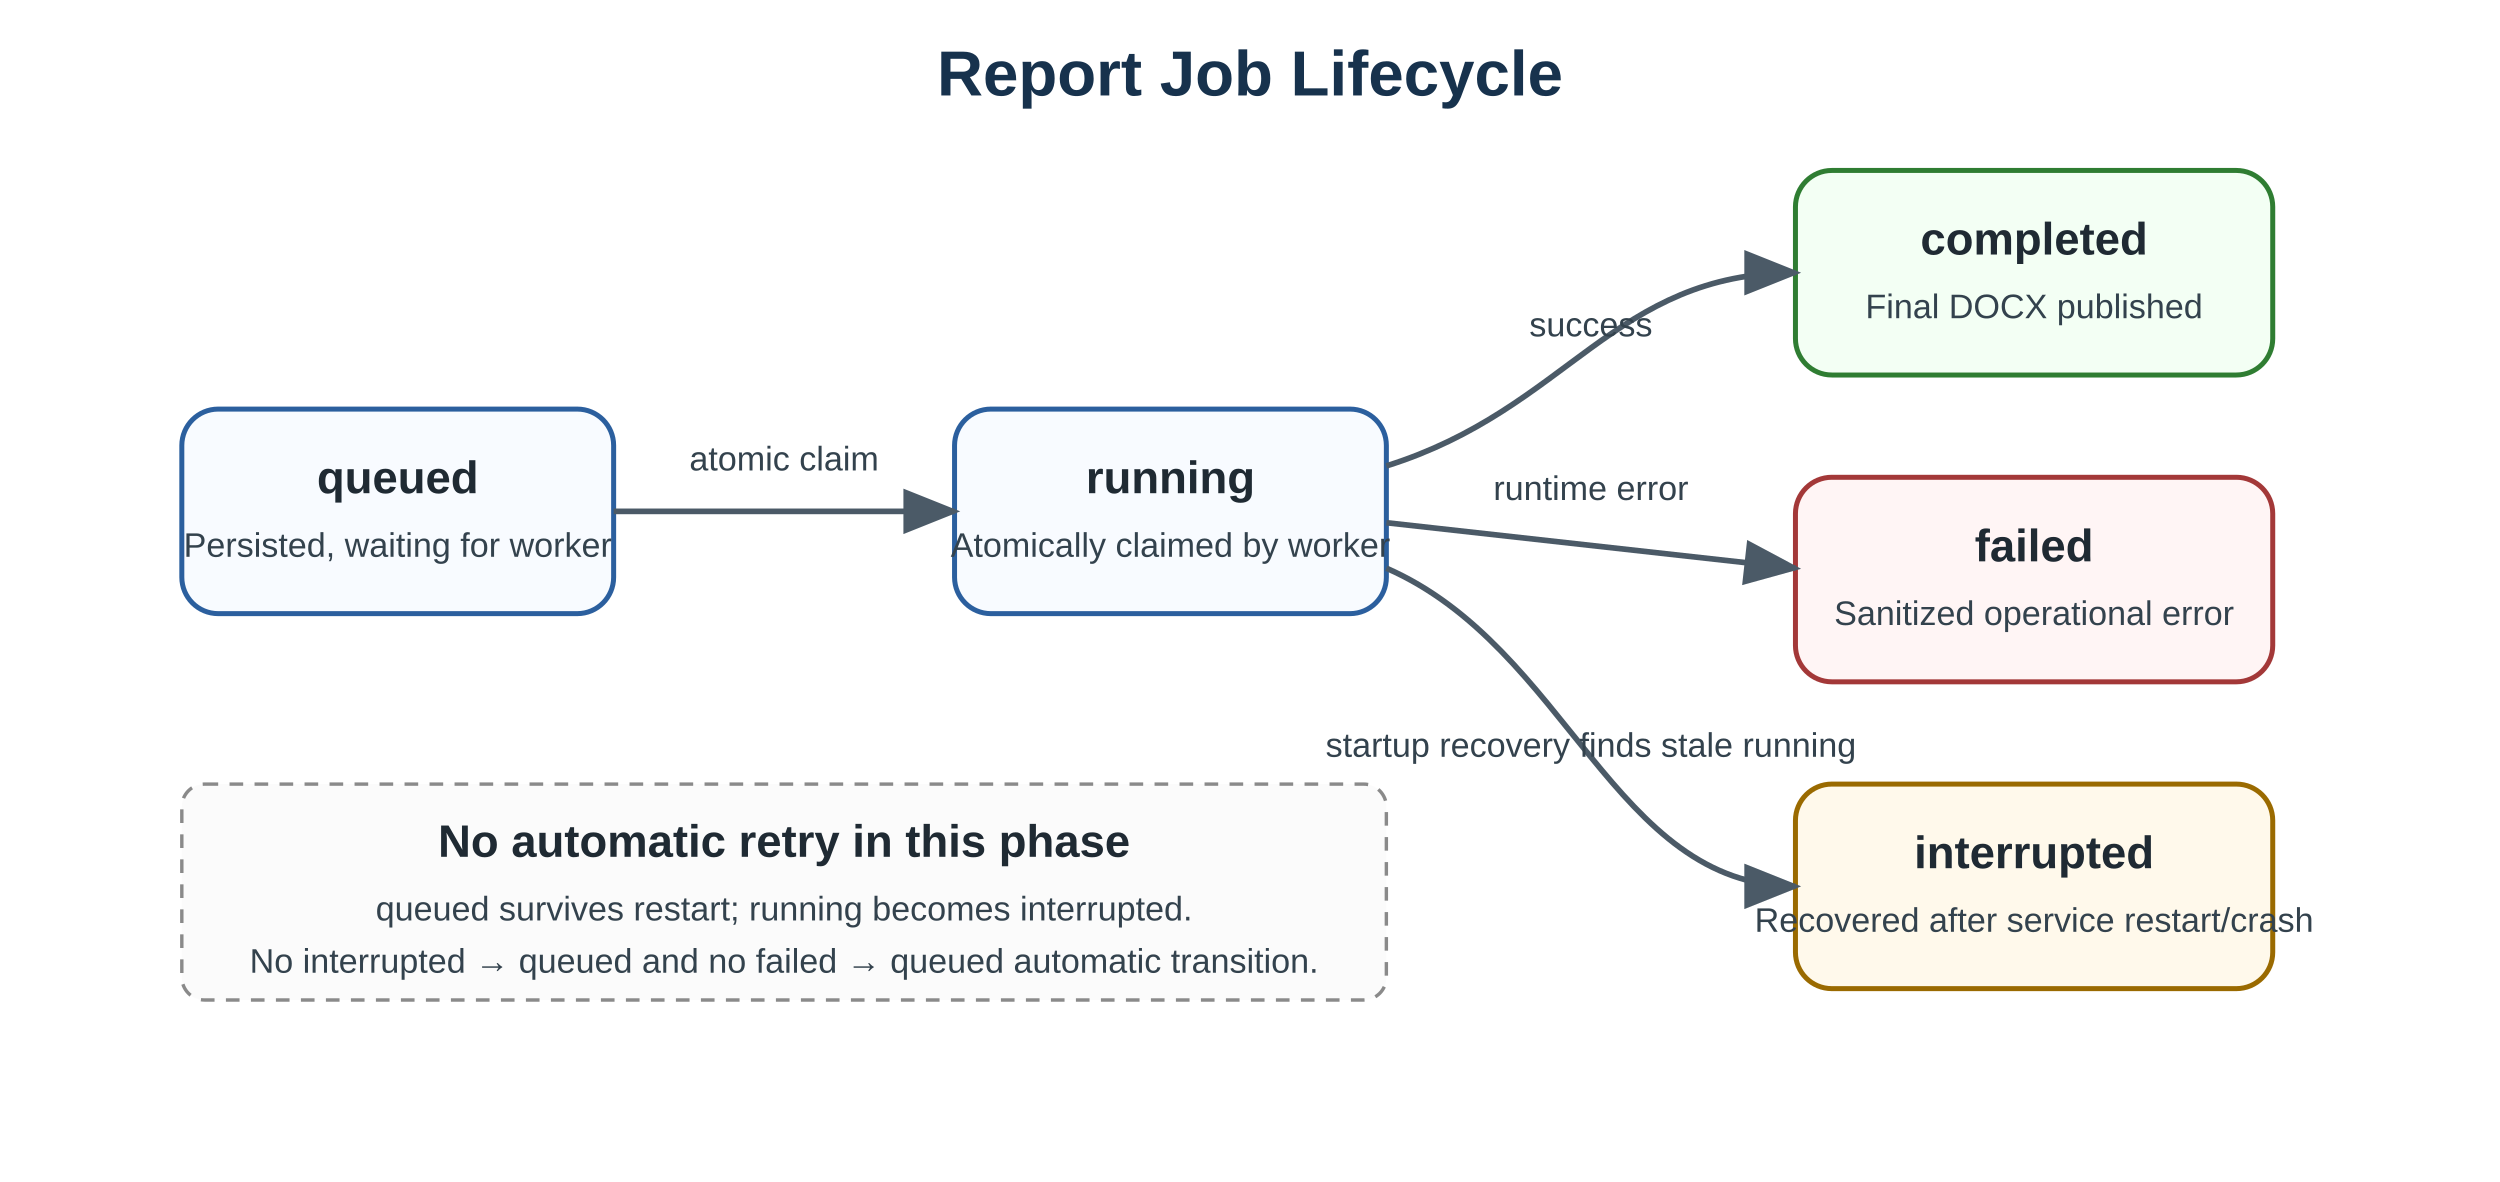
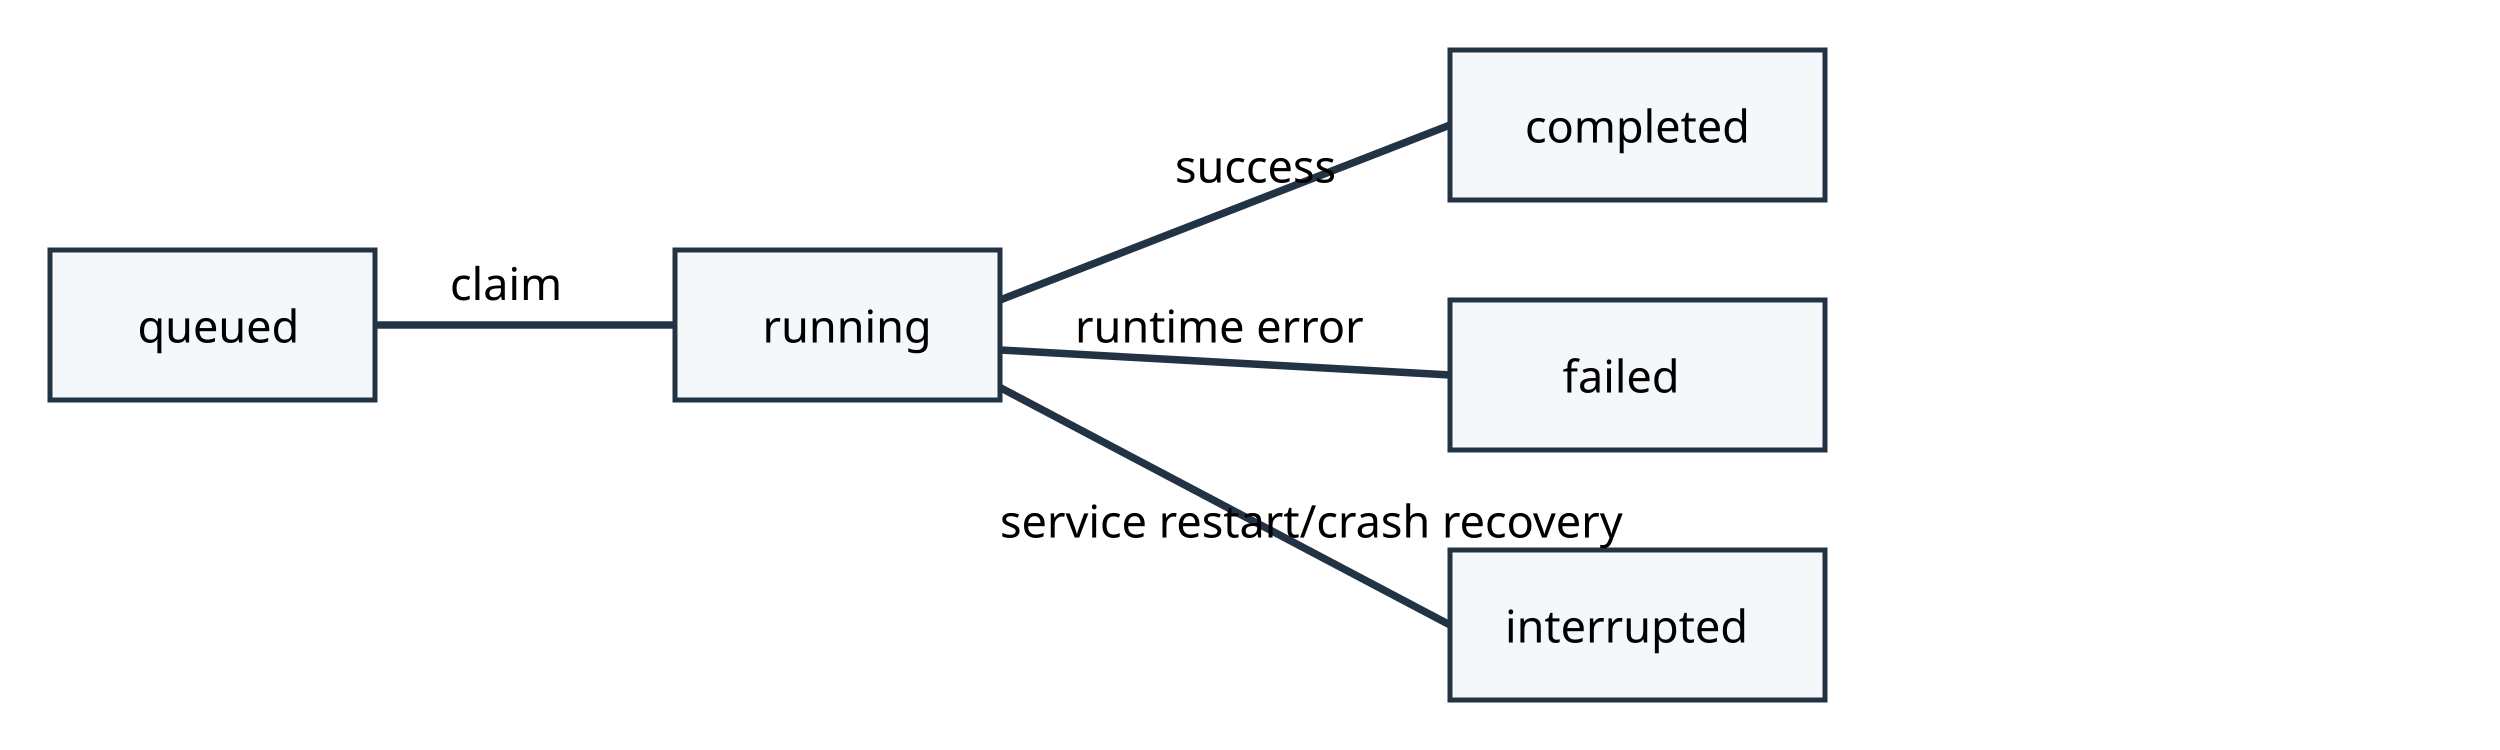
- <svg xmlns="http://www.w3.org/2000/svg" width="1100" height="520" viewBox="0 0 1100 520" role="img" aria-labelledby="title desc">
-   <defs>
-     <style>
-       .state { fill:#f8fbff; stroke:#2b5f9e; stroke-width:2.2; rx:16; ry:16; }
-       .terminal-ok { fill:#f3fff4; stroke:#2f7d32; stroke-width:2.2; rx:16; ry:16; }
-       .terminal-bad { fill:#fff5f5; stroke:#a33838; stroke-width:2.2; rx:16; ry:16; }
-       .terminal-warn { fill:#fff9eb; stroke:#9a6a00; stroke-width:2.2; rx:16; ry:16; }
-       .title { font-family:Arial,Helvetica,sans-serif; font-size:28px; font-weight:bold; fill:#17324d; }
-       .label { font-family:Arial,Helvetica,sans-serif; font-size:20px; font-weight:bold; fill:#1f2a33; }
-       .small { font-family:Arial,Helvetica,sans-serif; font-size:15px; fill:#33424d; }
-       .edge { stroke:#4b5a67; stroke-width:2.5; fill:none; marker-end:url(#arrow); }
-       .note { fill:#fbfbfb; stroke:#8a8a8a; stroke-width:1.5; stroke-dasharray:6 5; rx:10; ry:10; }
-     </style>
-     <marker id="arrow" markerWidth="10" markerHeight="8" refX="9" refY="4" orient="auto" markerUnits="strokeWidth">
-       <path d="M0,0 L10,4 L0,8 Z" fill="#4b5a67" />
-     </marker>
-   </defs>
-   <text x="550" y="42" text-anchor="middle" class="title">Report Job Lifecycle</text>
-   <rect x="80" y="180" width="190" height="90" class="state" />
-   <text x="175" y="217" text-anchor="middle" class="label">queued</text>
-   <text x="175" y="245" text-anchor="middle" class="small">Persisted, waiting for worker</text>
-   <rect x="420" y="180" width="190" height="90" class="state" />
-   <text x="515" y="217" text-anchor="middle" class="label">running</text>
-   <text x="515" y="245" text-anchor="middle" class="small">Atomically claimed by worker</text>
-   <rect x="790" y="75" width="210" height="90" class="terminal-ok" />
-   <text x="895" y="112" text-anchor="middle" class="label">completed</text>
-   <text x="895" y="140" text-anchor="middle" class="small">Final DOCX published</text>
-   <rect x="790" y="210" width="210" height="90" class="terminal-bad" />
-   <text x="895" y="247" text-anchor="middle" class="label">failed</text>
-   <text x="895" y="275" text-anchor="middle" class="small">Sanitized operational error</text>
-   <rect x="790" y="345" width="210" height="90" class="terminal-warn" />
-   <text x="895" y="382" text-anchor="middle" class="label">interrupted</text>
-   <text x="895" y="410" text-anchor="middle" class="small">Recovered after service restart/crash</text>
-   <path d="M270 225 L420 225" class="edge" />
-   <text x="345" y="207" text-anchor="middle" class="small">atomic claim</text>
-   <path d="M610 205 C690 180 710 120 790 120" class="edge" />
-   <text x="700" y="148" text-anchor="middle" class="small">success</text>
-   <path d="M610 230 L790 250" class="edge" />
-   <text x="700" y="220" text-anchor="middle" class="small">runtime error</text>
-   <path d="M610 250 C690 285 710 390 790 390" class="edge" />
-   <text x="700" y="333" text-anchor="middle" class="small">startup recovery finds stale running</text>
-   <rect x="80" y="345" width="530" height="95" class="note" />
-   <text x="345" y="377" text-anchor="middle" class="label">No automatic retry in this phase</text>
-   <text x="345" y="405" text-anchor="middle" class="small">queued survives restart; running becomes interrupted.</text>
-   <text x="345" y="428" text-anchor="middle" class="small">No interrupted → queued and no failed → queued automatic transition.</text>
+ <svg xmlns="http://www.w3.org/2000/svg" width="1000" height="300" viewBox="0 0 1000 300">
+   <style>text{font:18px sans-serif}.s{fill:#f5f8fb;stroke:#234;stroke-width:2}</style>
+   <rect class="s" x="20" y="100" width="130" height="60" />
+   <text x="55" y="137">queued</text>
+   <rect class="s" x="270" y="100" width="130" height="60" />
+   <text x="305" y="137">running</text>
+   <rect class="s" x="580" y="20" width="150" height="60" />
+   <text x="610" y="57">completed</text>
+   <rect class="s" x="580" y="120" width="150" height="60" />
+   <text x="625" y="157">failed</text>
+   <rect class="s" x="580" y="220" width="150" height="60" />
+   <text x="602" y="257">interrupted</text>
+   <path d="M150 130H270M400 120L580 50M400 140L580 150M400 155L580 250" stroke="#234" stroke-width="3" fill="none" />
+   <text x="180" y="120">claim</text>
+   <text x="470" y="73">success</text>
+   <text x="430" y="137">runtime error</text>
+   <text x="400" y="215">service restart/crash recovery</text>
</svg>
